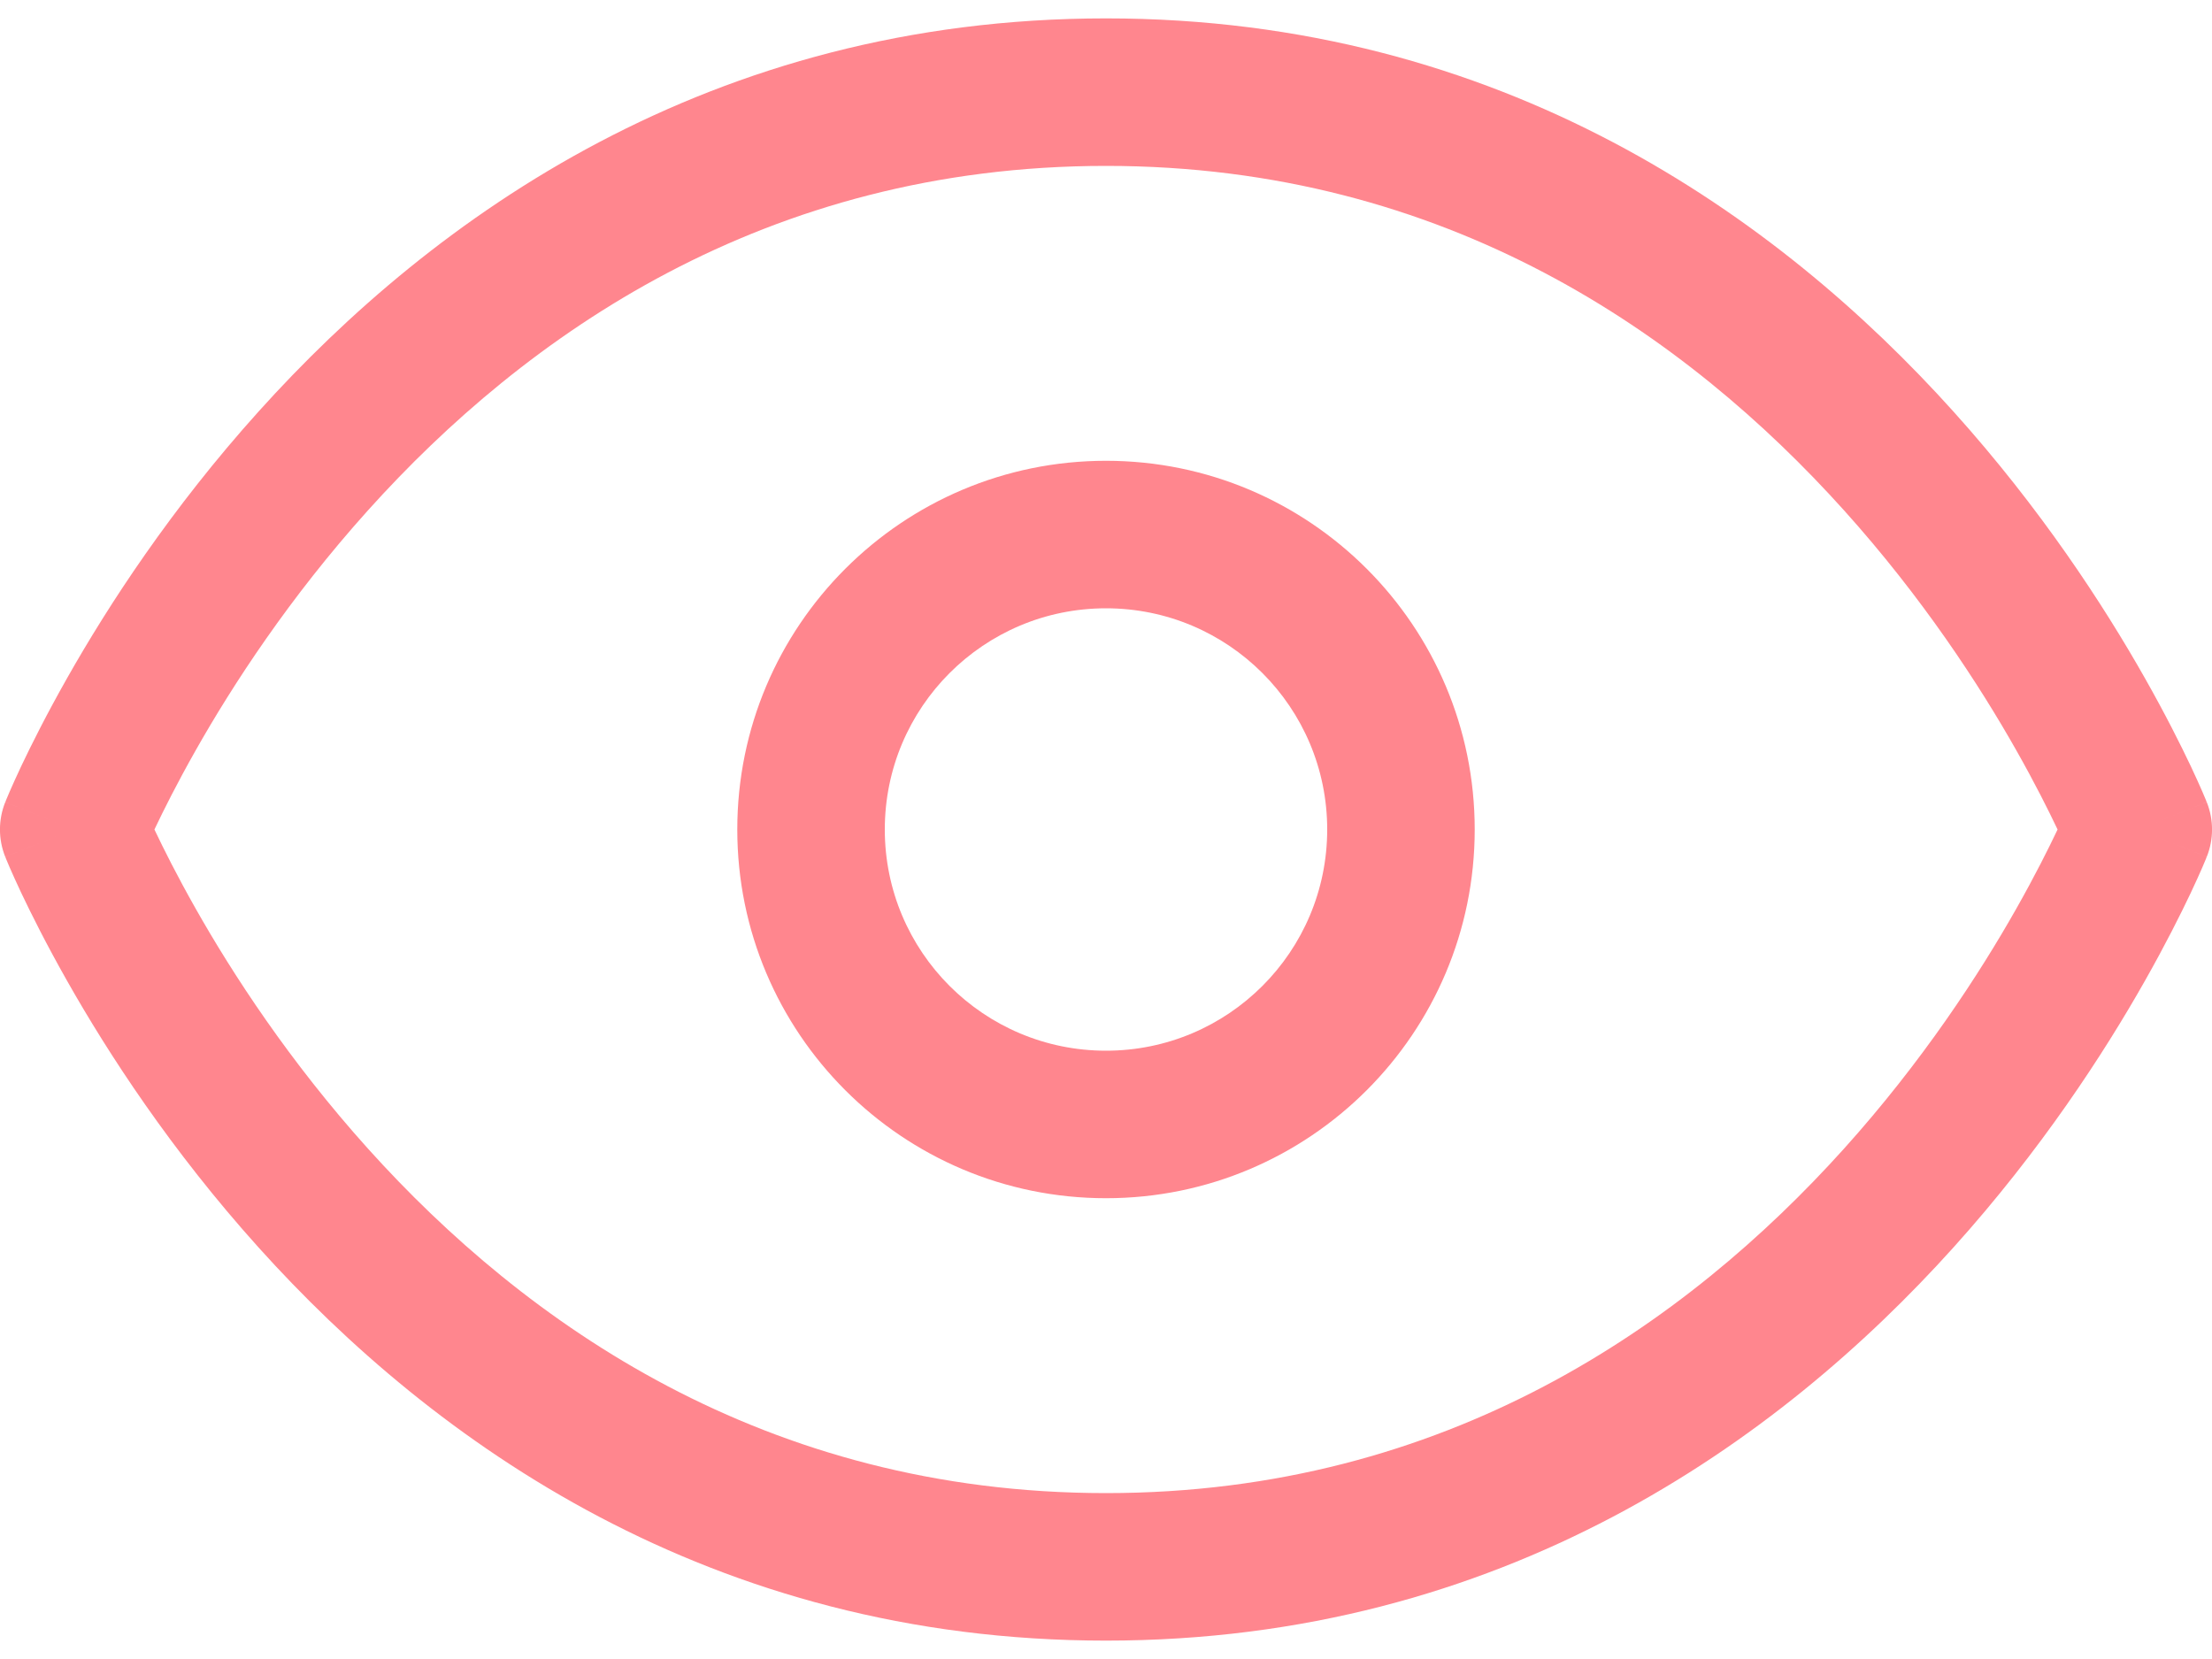
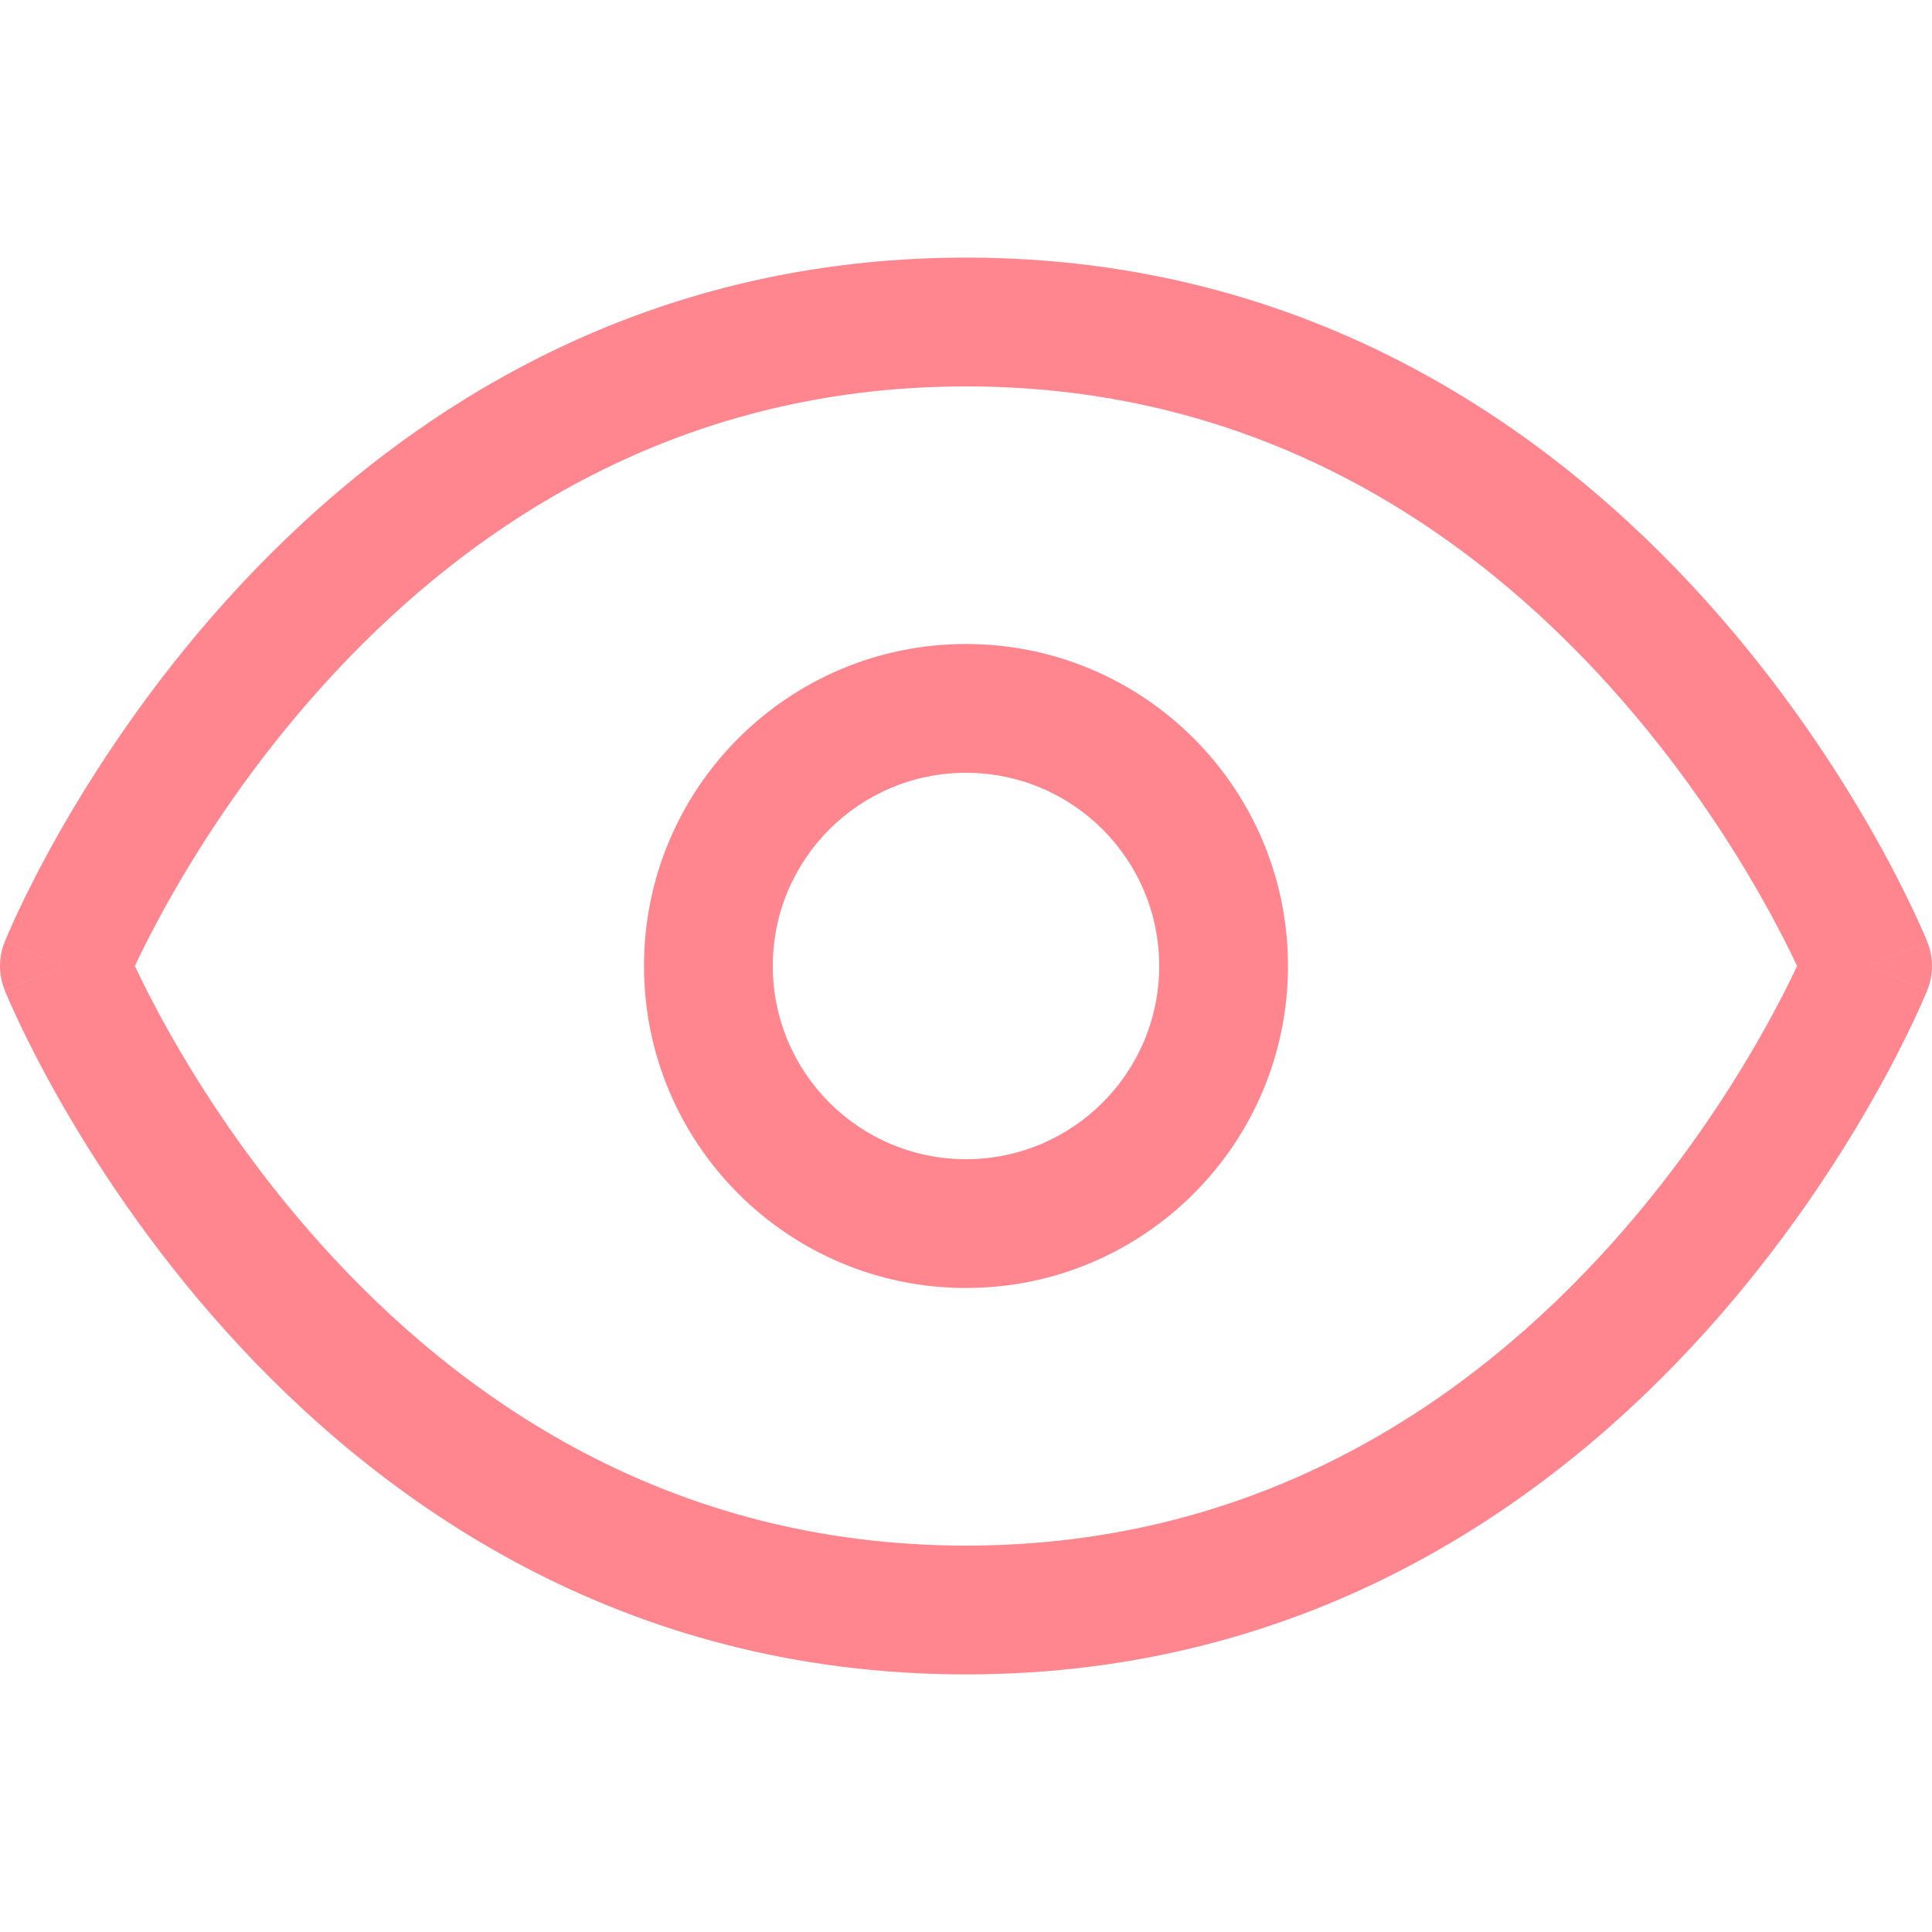
- <svg xmlns="http://www.w3.org/2000/svg" width="16" height="12" viewBox="0 0 16 12" fill="none">
-   <path fill-rule="evenodd" clip-rule="evenodd" d="M1.117 6C1.117 6.001 1.118 6.001 1.118 6.002C1.182 6.137 1.28 6.333 1.414 6.57C1.683 7.046 2.095 7.679 2.663 8.31C3.799 9.571 5.532 10.8 8 10.8C10.468 10.8 12.201 9.571 13.337 8.31C13.905 7.679 14.317 7.046 14.586 6.57C14.72 6.333 14.818 6.137 14.882 6.002C14.882 6.001 14.883 6.001 14.883 6C14.883 5.999 14.882 5.999 14.882 5.998C14.818 5.863 14.72 5.667 14.586 5.43C14.317 4.954 13.905 4.321 13.337 3.69C12.201 2.428 10.468 1.2 8 1.2C5.532 1.2 3.799 2.428 2.663 3.69C2.095 4.321 1.683 4.954 1.414 5.43C1.28 5.667 1.182 5.863 1.118 5.998C1.118 5.999 1.117 5.999 1.117 6ZM15.467 6C15.962 5.802 15.962 5.802 15.962 5.801L15.961 5.801L15.961 5.799L15.959 5.795L15.953 5.78C15.948 5.767 15.94 5.75 15.931 5.728C15.912 5.684 15.884 5.622 15.847 5.543C15.773 5.387 15.663 5.167 15.514 4.904C15.217 4.379 14.762 3.679 14.13 2.977C12.865 1.571 10.865 0.133 8 0.133C5.135 0.133 3.135 1.571 1.87 2.977C1.238 3.679 0.783 4.379 0.486 4.904C0.337 5.167 0.227 5.387 0.153 5.543C0.116 5.622 0.088 5.684 0.069 5.728C0.06 5.75 0.052 5.767 0.047 5.78L0.041 5.795L0.039 5.799L0.039 5.801L0.038 5.801C0.038 5.802 0.038 5.802 0.533 6L0.038 5.802C-0.013 5.929 -0.013 6.071 0.038 6.198L0.533 6C0.038 6.198 0.038 6.198 0.038 6.199L0.039 6.199L0.039 6.201L0.041 6.205L0.047 6.22C0.052 6.233 0.06 6.25 0.069 6.272C0.088 6.316 0.116 6.378 0.153 6.457C0.227 6.613 0.337 6.833 0.486 7.096C0.783 7.621 1.238 8.321 1.87 9.023C3.135 10.428 5.135 11.867 8 11.867C10.865 11.867 12.865 10.428 14.13 9.023C14.762 8.321 15.217 7.621 15.514 7.096C15.663 6.833 15.773 6.613 15.847 6.457C15.884 6.378 15.912 6.316 15.931 6.272C15.94 6.25 15.948 6.233 15.953 6.22L15.959 6.205L15.961 6.201L15.961 6.199L15.962 6.199C15.962 6.198 15.962 6.198 15.467 6ZM15.467 6L15.962 6.198C16.013 6.071 16.013 5.929 15.962 5.802L15.467 6ZM5.333 6C5.333 4.527 6.527 3.333 8 3.333C9.473 3.333 10.667 4.527 10.667 6C10.667 7.473 9.473 8.667 8 8.667C6.527 8.667 5.333 7.473 5.333 6ZM8 4.4C7.116 4.4 6.4 5.116 6.4 6C6.4 6.884 7.116 7.6 8 7.6C8.884 7.6 9.6 6.884 9.6 6C9.6 5.116 8.884 4.4 8 4.4Z" fill="#FF868E" />
+ <svg xmlns="http://www.w3.org/2000/svg" width="26" height="26" viewBox="0 0 30 30" fill="none">
+   <path fill-rule="evenodd" clip-rule="evenodd" d="M2.094 15C2.095 15.001 2.095 15.002 2.096 15.003C2.215 15.257 2.399 15.625 2.651 16.07C3.156 16.961 3.928 18.148 4.993 19.331C7.122 21.697 10.372 24 15 24C19.628 24 22.878 21.697 25.007 19.331C26.072 18.148 26.844 16.961 27.349 16.07C27.601 15.625 27.785 15.257 27.904 15.003C27.905 15.002 27.905 15.001 27.906 15C27.905 14.999 27.905 14.998 27.904 14.997C27.785 14.743 27.601 14.375 27.349 13.931C26.844 13.039 26.072 11.852 25.007 10.669C22.878 8.303 19.628 6 15 6C10.372 6 7.122 8.303 4.993 10.669C3.928 11.852 3.156 13.039 2.651 13.931C2.399 14.375 2.215 14.743 2.096 14.997C2.095 14.998 2.095 14.999 2.094 15ZM29 15C29.928 14.629 29.928 14.628 29.928 14.628L29.928 14.627L29.927 14.624L29.923 14.615L29.912 14.587C29.902 14.564 29.888 14.531 29.87 14.49C29.834 14.408 29.782 14.291 29.713 14.144C29.575 13.851 29.368 13.437 29.089 12.944C28.531 11.961 27.678 10.648 26.493 9.331C24.122 6.697 20.372 4 15 4C9.628 4 5.878 6.697 3.507 9.331C2.322 10.648 1.469 11.961 0.911 12.944C0.632 13.437 0.425 13.851 0.287 14.144C0.218 14.291 0.166 14.408 0.13 14.49C0.112 14.531 0.098 14.564 0.089 14.587L0.077 14.615L0.074 14.624L0.072 14.627L0.072 14.628C0.072 14.628 0.072 14.629 1 15L0.072 14.629C-0.024 14.867 -0.024 15.133 0.072 15.371L1 15C0.072 15.371 0.072 15.372 0.072 15.372L0.072 15.373L0.074 15.376L0.077 15.385L0.089 15.413C0.098 15.436 0.112 15.469 0.13 15.51C0.166 15.592 0.218 15.709 0.287 15.856C0.425 16.149 0.632 16.563 0.911 17.055C1.469 18.039 2.322 19.352 3.507 20.669C5.878 23.303 9.628 26 15 26C20.372 26 24.122 23.303 26.493 20.669C27.678 19.352 28.531 18.039 29.089 17.055C29.368 16.563 29.575 16.149 29.713 15.856C29.782 15.709 29.834 15.592 29.87 15.51C29.888 15.469 29.902 15.436 29.912 15.413L29.923 15.385L29.927 15.376L29.928 15.373L29.928 15.372C29.928 15.372 29.928 15.371 29 15ZM29 15L29.928 15.371C30.024 15.133 30.024 14.867 29.928 14.629L29 15ZM10 15C10 12.239 12.239 10 15 10C17.761 10 20 12.239 20 15C20 17.761 17.761 20 15 20C12.239 20 10 17.761 10 15ZM15 12C13.343 12 12 13.343 12 15C12 16.657 13.343 18 15 18C16.657 18 18 16.657 18 15C18 13.343 16.657 12 15 12Z" fill="#FF868E" />
</svg>
